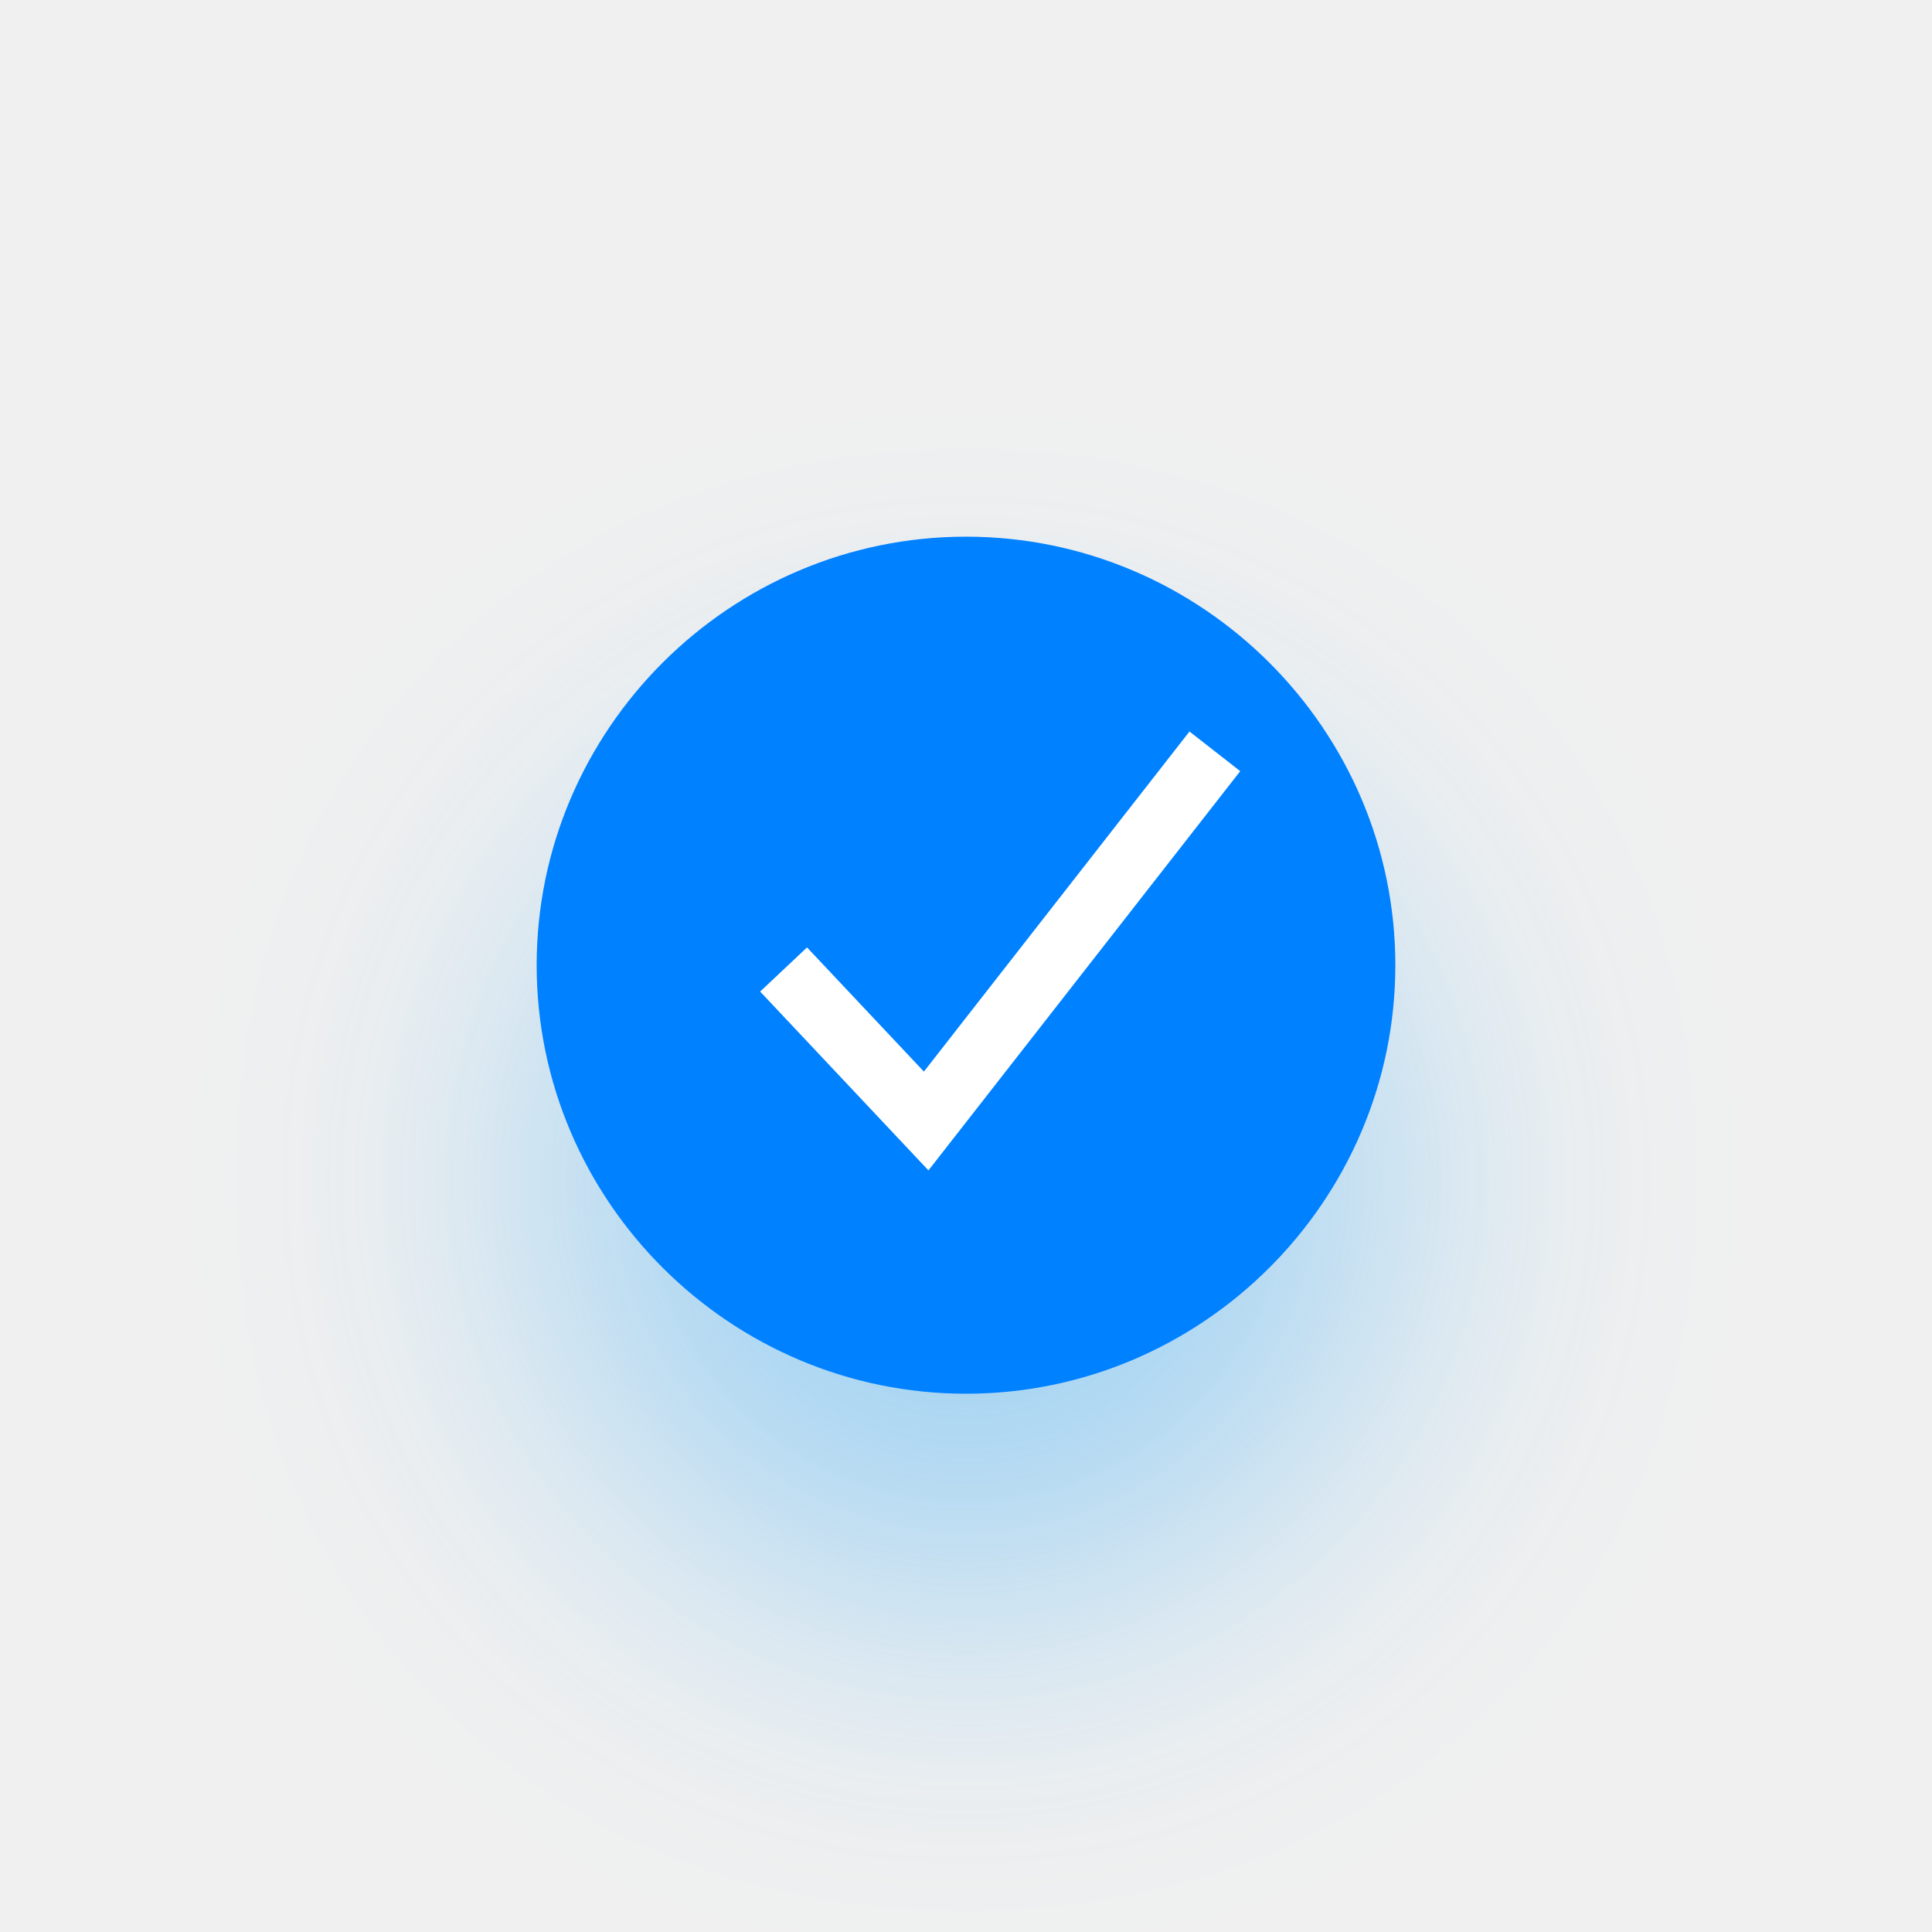
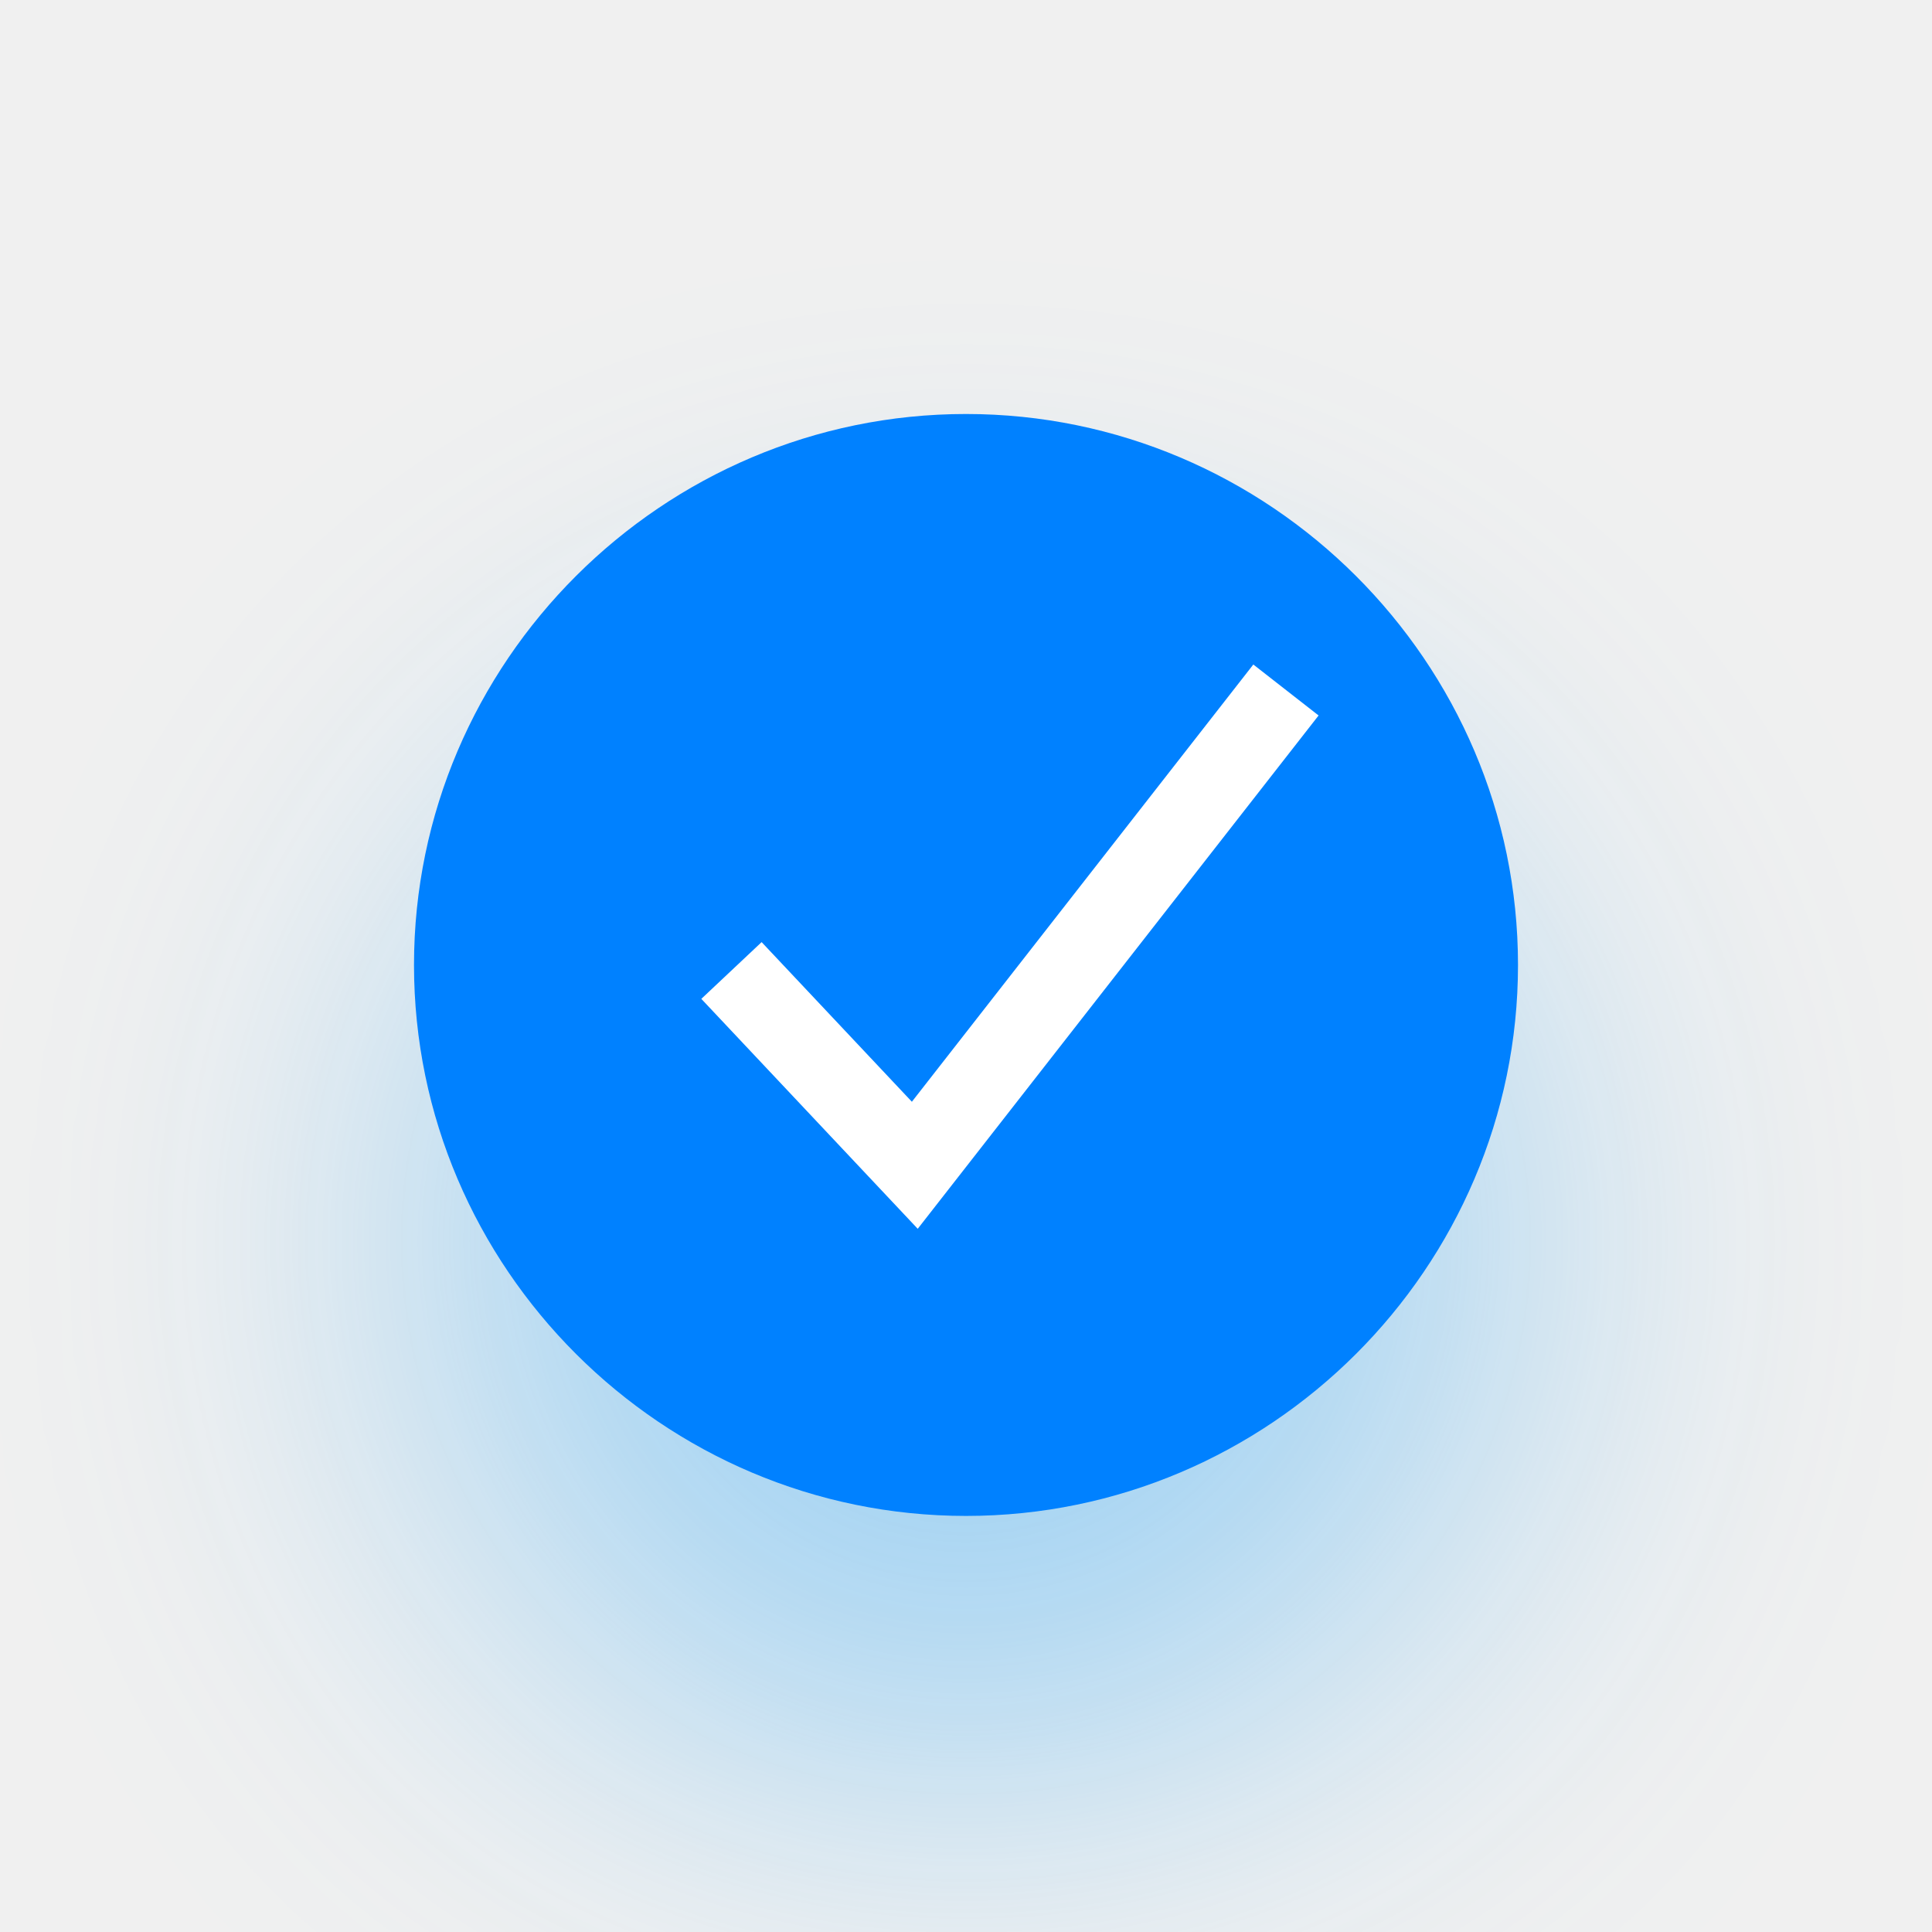
- <svg xmlns="http://www.w3.org/2000/svg" xmlns:xlink="http://www.w3.org/1999/xlink" width="36px" height="36px" viewBox="0 0 36 36" version="1.1">
+ <svg xmlns="http://www.w3.org/2000/svg" xmlns:xlink="http://www.w3.org/1999/xlink" width="28px" height="28px" viewBox="0 0 28 28" version="1.1">
  <defs>
    <path d="M8,0 C3.6,0 0,3.593 0,7.985 C0,12.377 3.6,15.97 8,15.97 C12.4,15.97 16,12.377 16,7.985 C16,3.593 12.4,0 8,0 L8,0 Z" id="path-1" />
    <filter x="-68.8%" y="-43.8%" width="237.5%" height="237.8%" filterUnits="objectBoundingBox" id="filter-2">
      <feOffset dx="0" dy="4" in="SourceAlpha" result="shadowOffsetOuter1" />
      <feGaussianBlur stdDeviation="3" in="shadowOffsetOuter1" result="shadowBlurOuter1" />
      <feColorMatrix values="0 0 0 0 0.173   0 0 0 0 0.655   0 0 0 0 0.973  0 0 0 0.4 0" type="matrix" in="shadowBlurOuter1" />
    </filter>
  </defs>
-   <g id="page" stroke="none" stroke-width="1" fill="none" fill-rule="evenodd">
-     <g id="7-字号调整" transform="translate(-235, -226)">
-       <g id="批注-2" transform="translate(51, 48)">
-         <g id="Group-3" transform="translate(0, 37)">
-           <g id="select-2" transform="translate(184, 141)">
-             <g id="select" transform="translate(10, 10)">
-               <g id="select_active-copy-24">
-                 <use fill="black" fill-opacity="1" filter="url(#filter-2)" xlink:href="#path-1" />
-                 <use fill="#0081FF" fill-rule="evenodd" xlink:href="#path-1" />
-               </g>
-               <g stroke-width="1" fill-rule="evenodd" transform="translate(4, 4)" id="Path-1112" stroke="#FFFFFF">
-                 <polyline stroke-width="1.2" points="0.601 4.065 3.258 6.888 8.637 0" />
-               </g>
-             </g>
+   <g id="light" stroke="none" stroke-width="1" fill="none" fill-rule="evenodd">
+     <g id="7-字号调整" transform="translate(-239, -230)">
+       <g id="select-2" transform="translate(239, 230)">
+         <g id="select" transform="translate(6, 6)">
+           <g id="select_active-copy-24">
+             <use fill="black" fill-opacity="1" filter="url(#filter-2)" xlink:href="#path-1" />
+             <use fill="#0081FF" fill-rule="evenodd" xlink:href="#path-1" />
+           </g>
+           <g stroke-width="1" fill-rule="evenodd" transform="translate(4, 4)" id="Path-1112" stroke="#FFFFFF">
+             <polyline stroke-width="1.2" points="0.601 4.065 3.258 6.888 8.637 0" />
          </g>
        </g>
      </g>
    </g>
  </g>
</svg>
